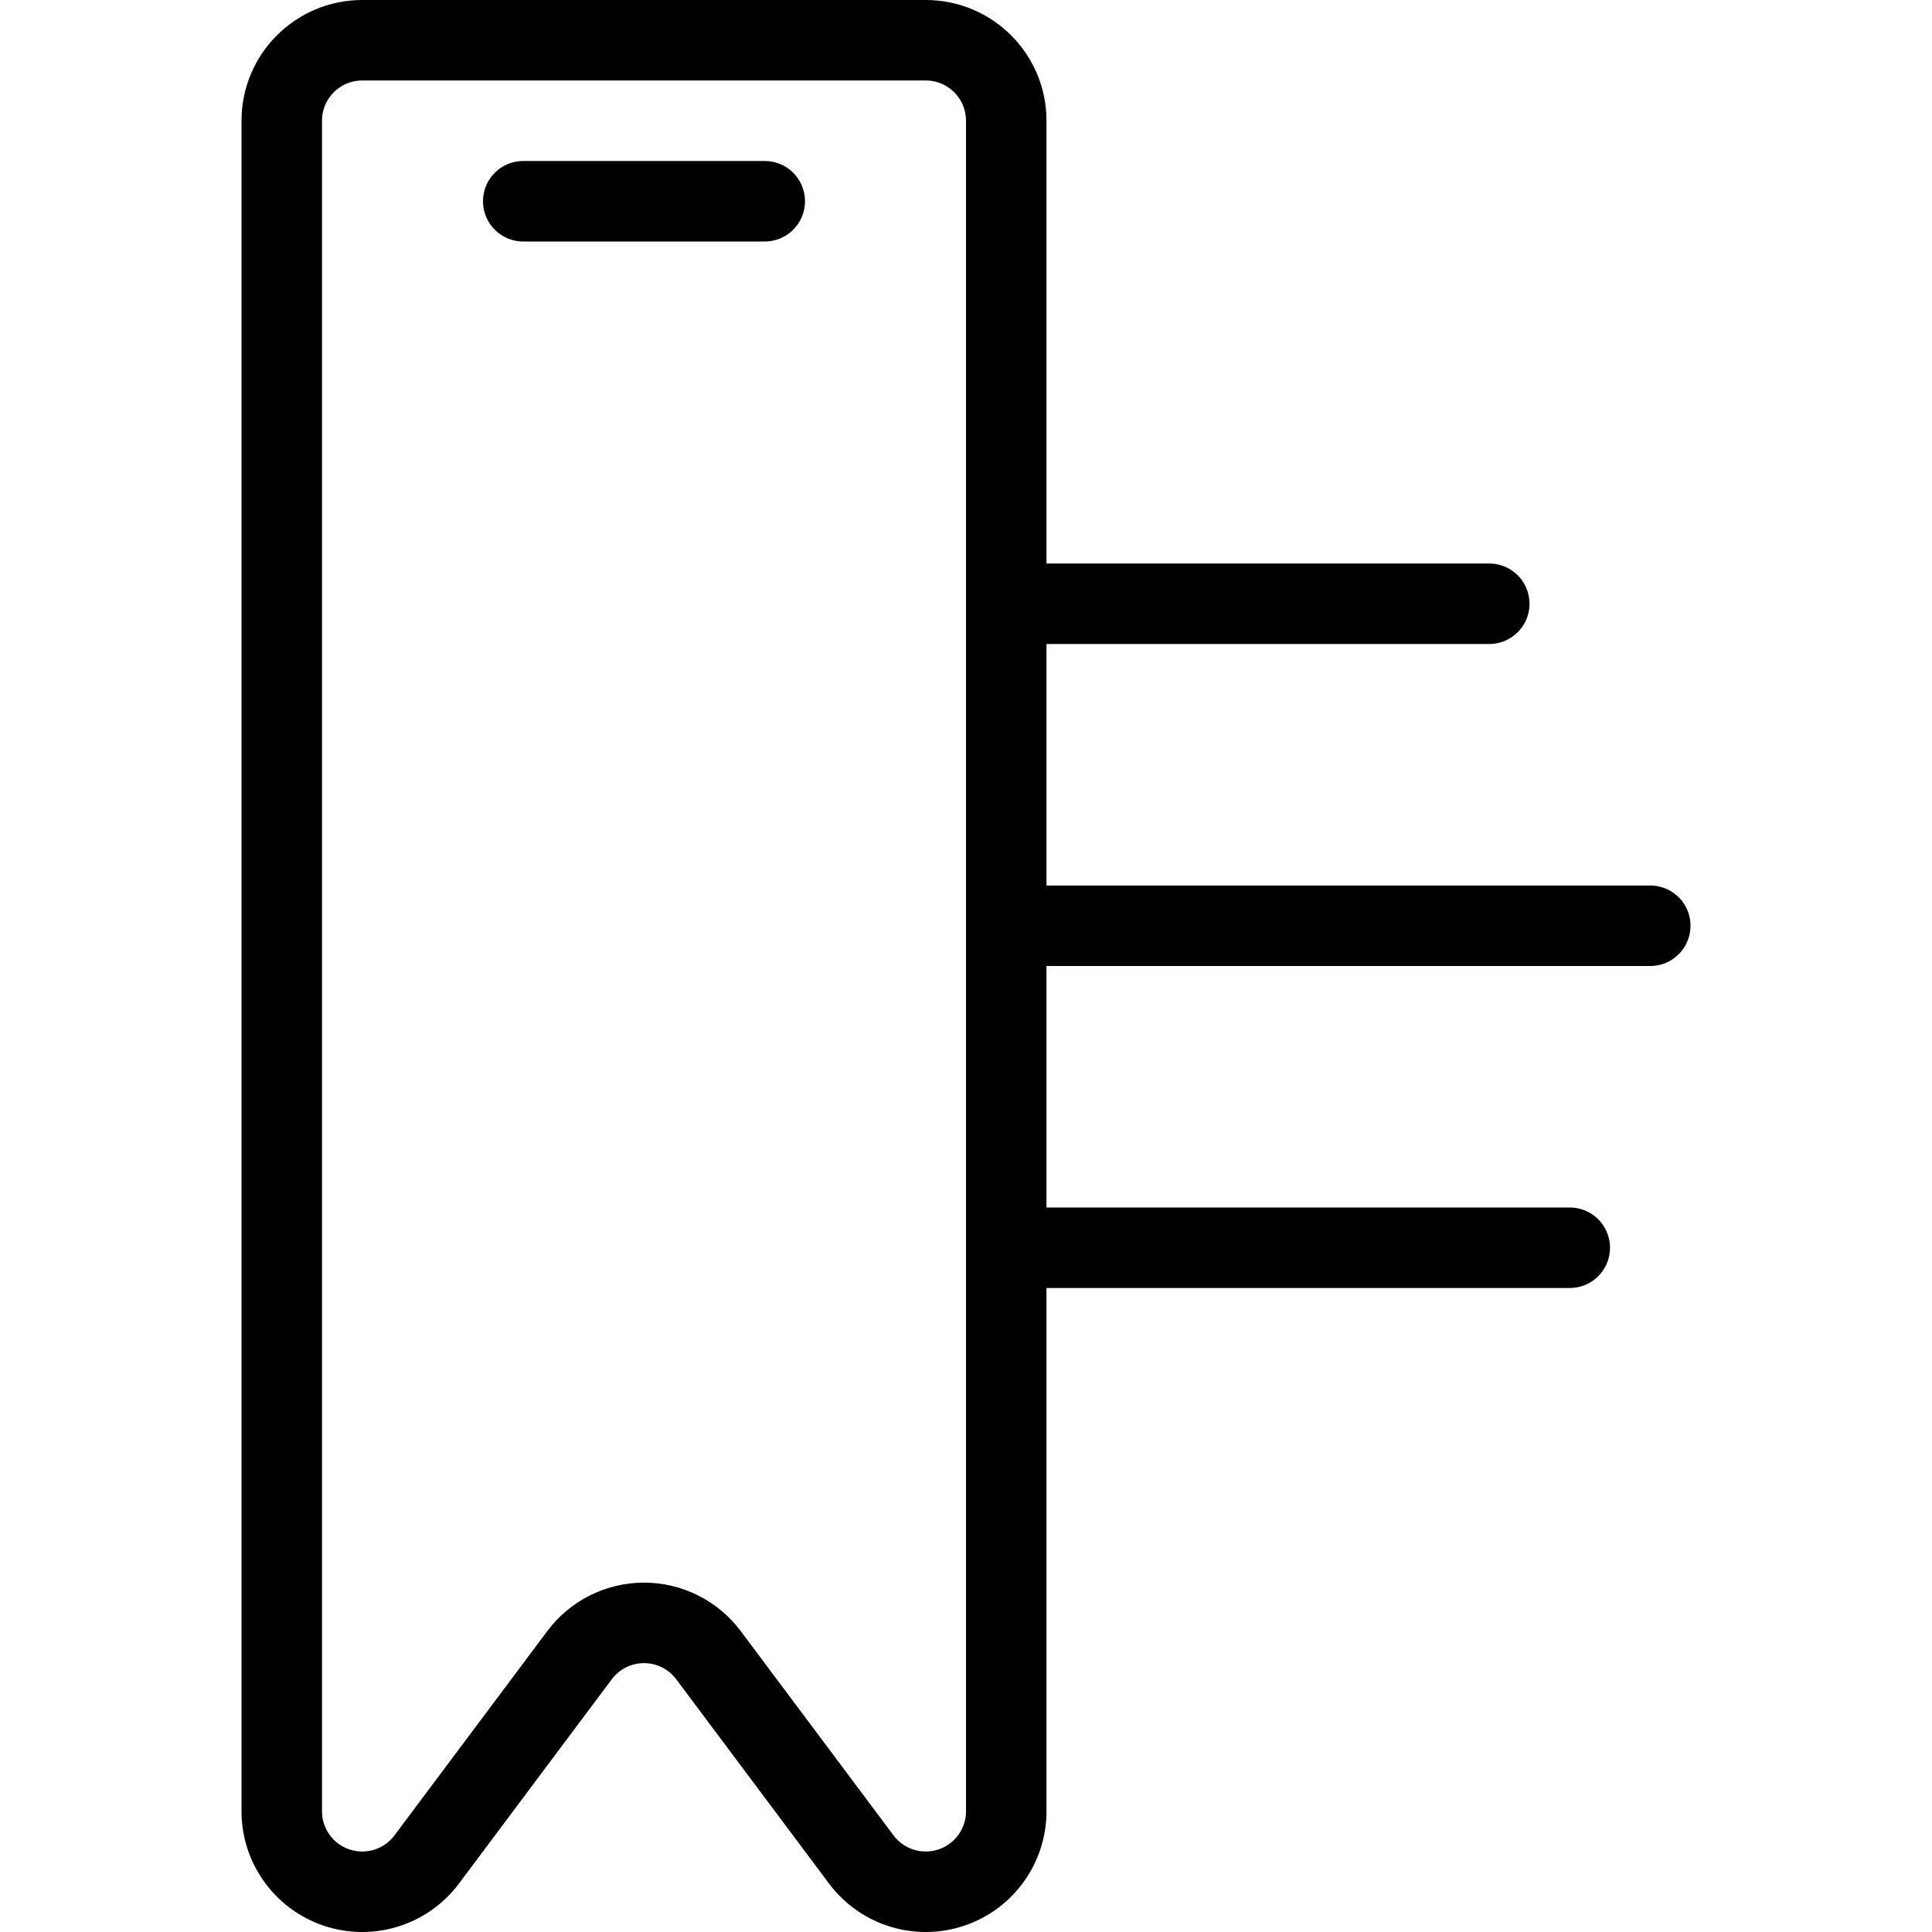
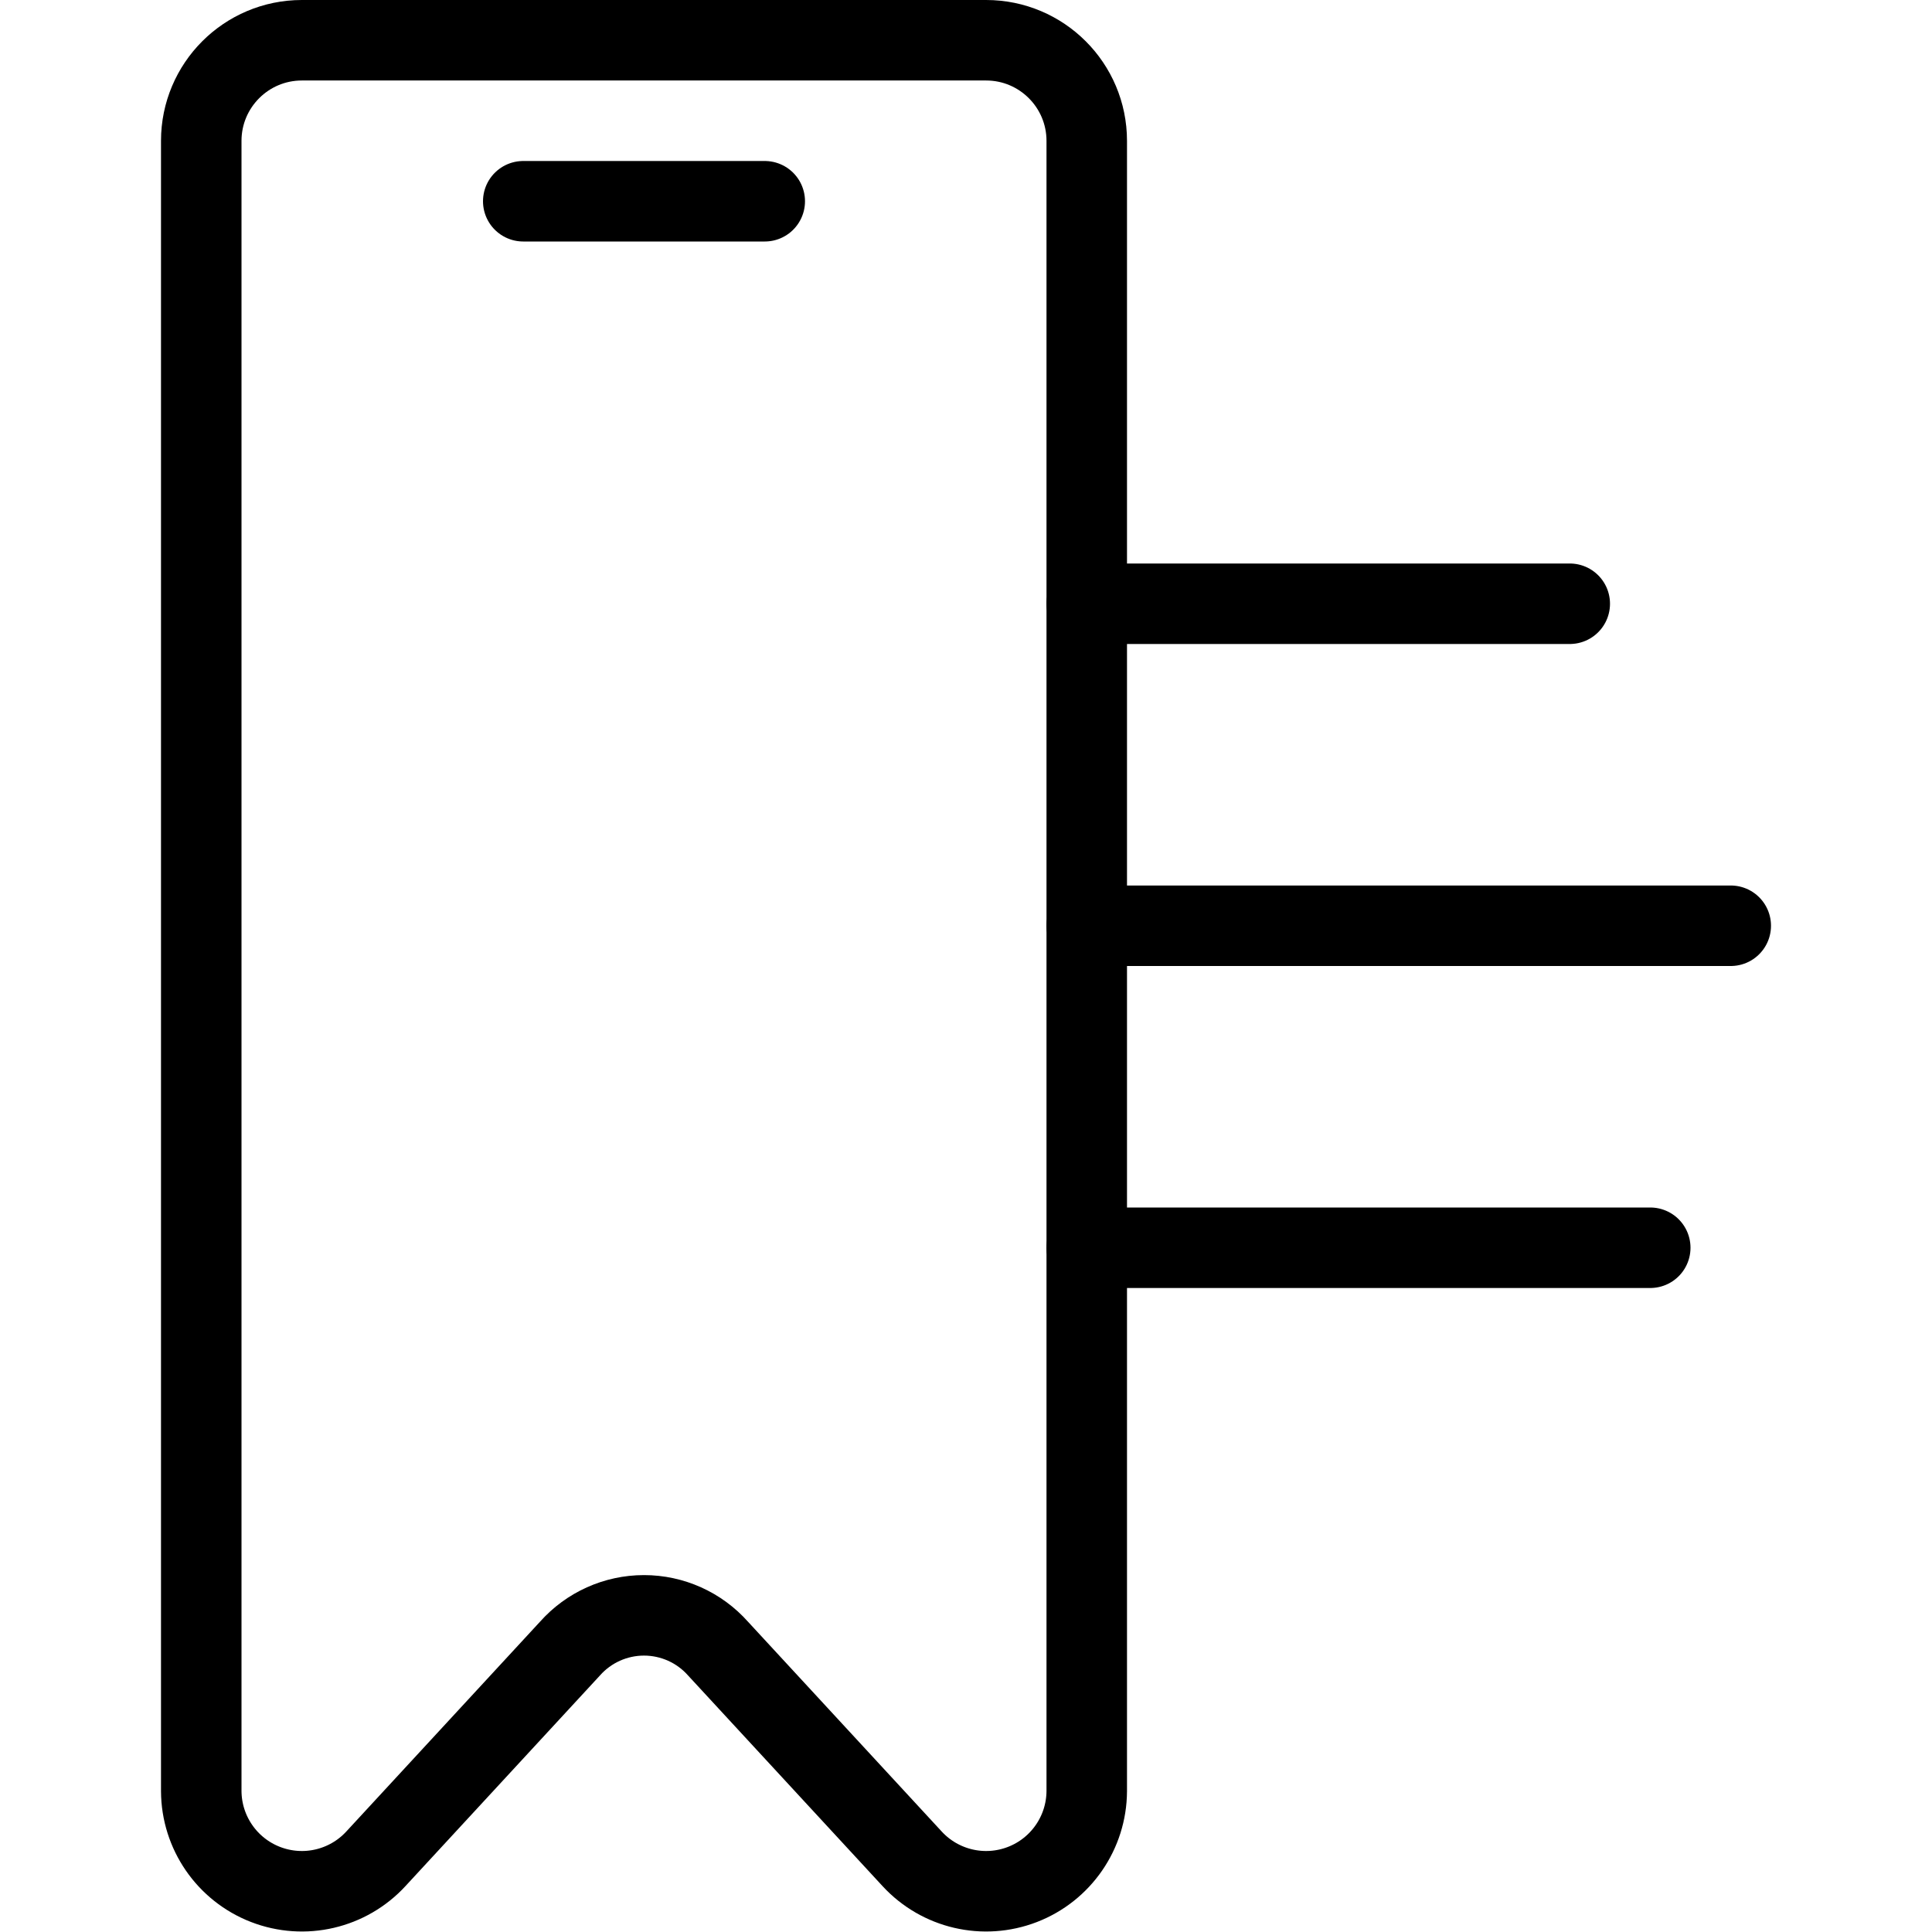
<svg xmlns="http://www.w3.org/2000/svg" viewBox="0 0 24 24">
-   <line x1="12.5" y1="7.5" x2="18.5" y2="7.5" fill="none" stroke="#000" stroke-linecap="round" stroke-miterlimit="10" />
-   <line x1="12.5" y1="11.5" x2="20.5" y2="11.5" fill="none" stroke="#000" stroke-linecap="round" stroke-miterlimit="10" />
-   <line x1="12.5" y1="15.5" x2="19.5" y2="15.5" fill="none" stroke="#000" stroke-linecap="round" stroke-miterlimit="10" />
-   <path d="M12.5,22.5a1,1,0,0,1-1.8.6L8.8,20.56a1,1,0,0,0-1.6,0L5.3,23.1a1,1,0,0,1-1.8-.6V1.5a1,1,0,0,1,1-1h7a1,1,0,0,1,1,1Z" fill="none" stroke="#000" stroke-linecap="round" stroke-miterlimit="10" />
+   <line x1="13.5" y1="7.5" x2="19.5" y2="7.5" fill="none" stroke="#000" stroke-linecap="round" stroke-miterlimit="10" />
+   <line x1="13.5" y1="11.5" x2="21.5" y2="11.5" fill="none" stroke="#000" stroke-linecap="round" stroke-miterlimit="10" />
+   <line x1="13.5" y1="15.5" x2="20.5" y2="15.5" fill="none" stroke="#000" stroke-linecap="round" stroke-miterlimit="10" />
+   <path d="M13.5,1.75v20.5a1.25,1.25,0,0,1-2.17.84L8.92,20.48a1.23,1.23,0,0,0-1.84,0L4.67,23.09a1.25,1.25,0,0,1-2.17-.84V1.75A1.25,1.25,0,0,1,3.75.5h8.5A1.25,1.25,0,0,1,13.5,1.75Z" fill="none" stroke="#000" stroke-linecap="round" stroke-miterlimit="10" />
  <line x1="6.5" y1="2.5" x2="9.5" y2="2.5" fill="none" stroke="#000" stroke-linecap="round" stroke-miterlimit="10" />
</svg>
